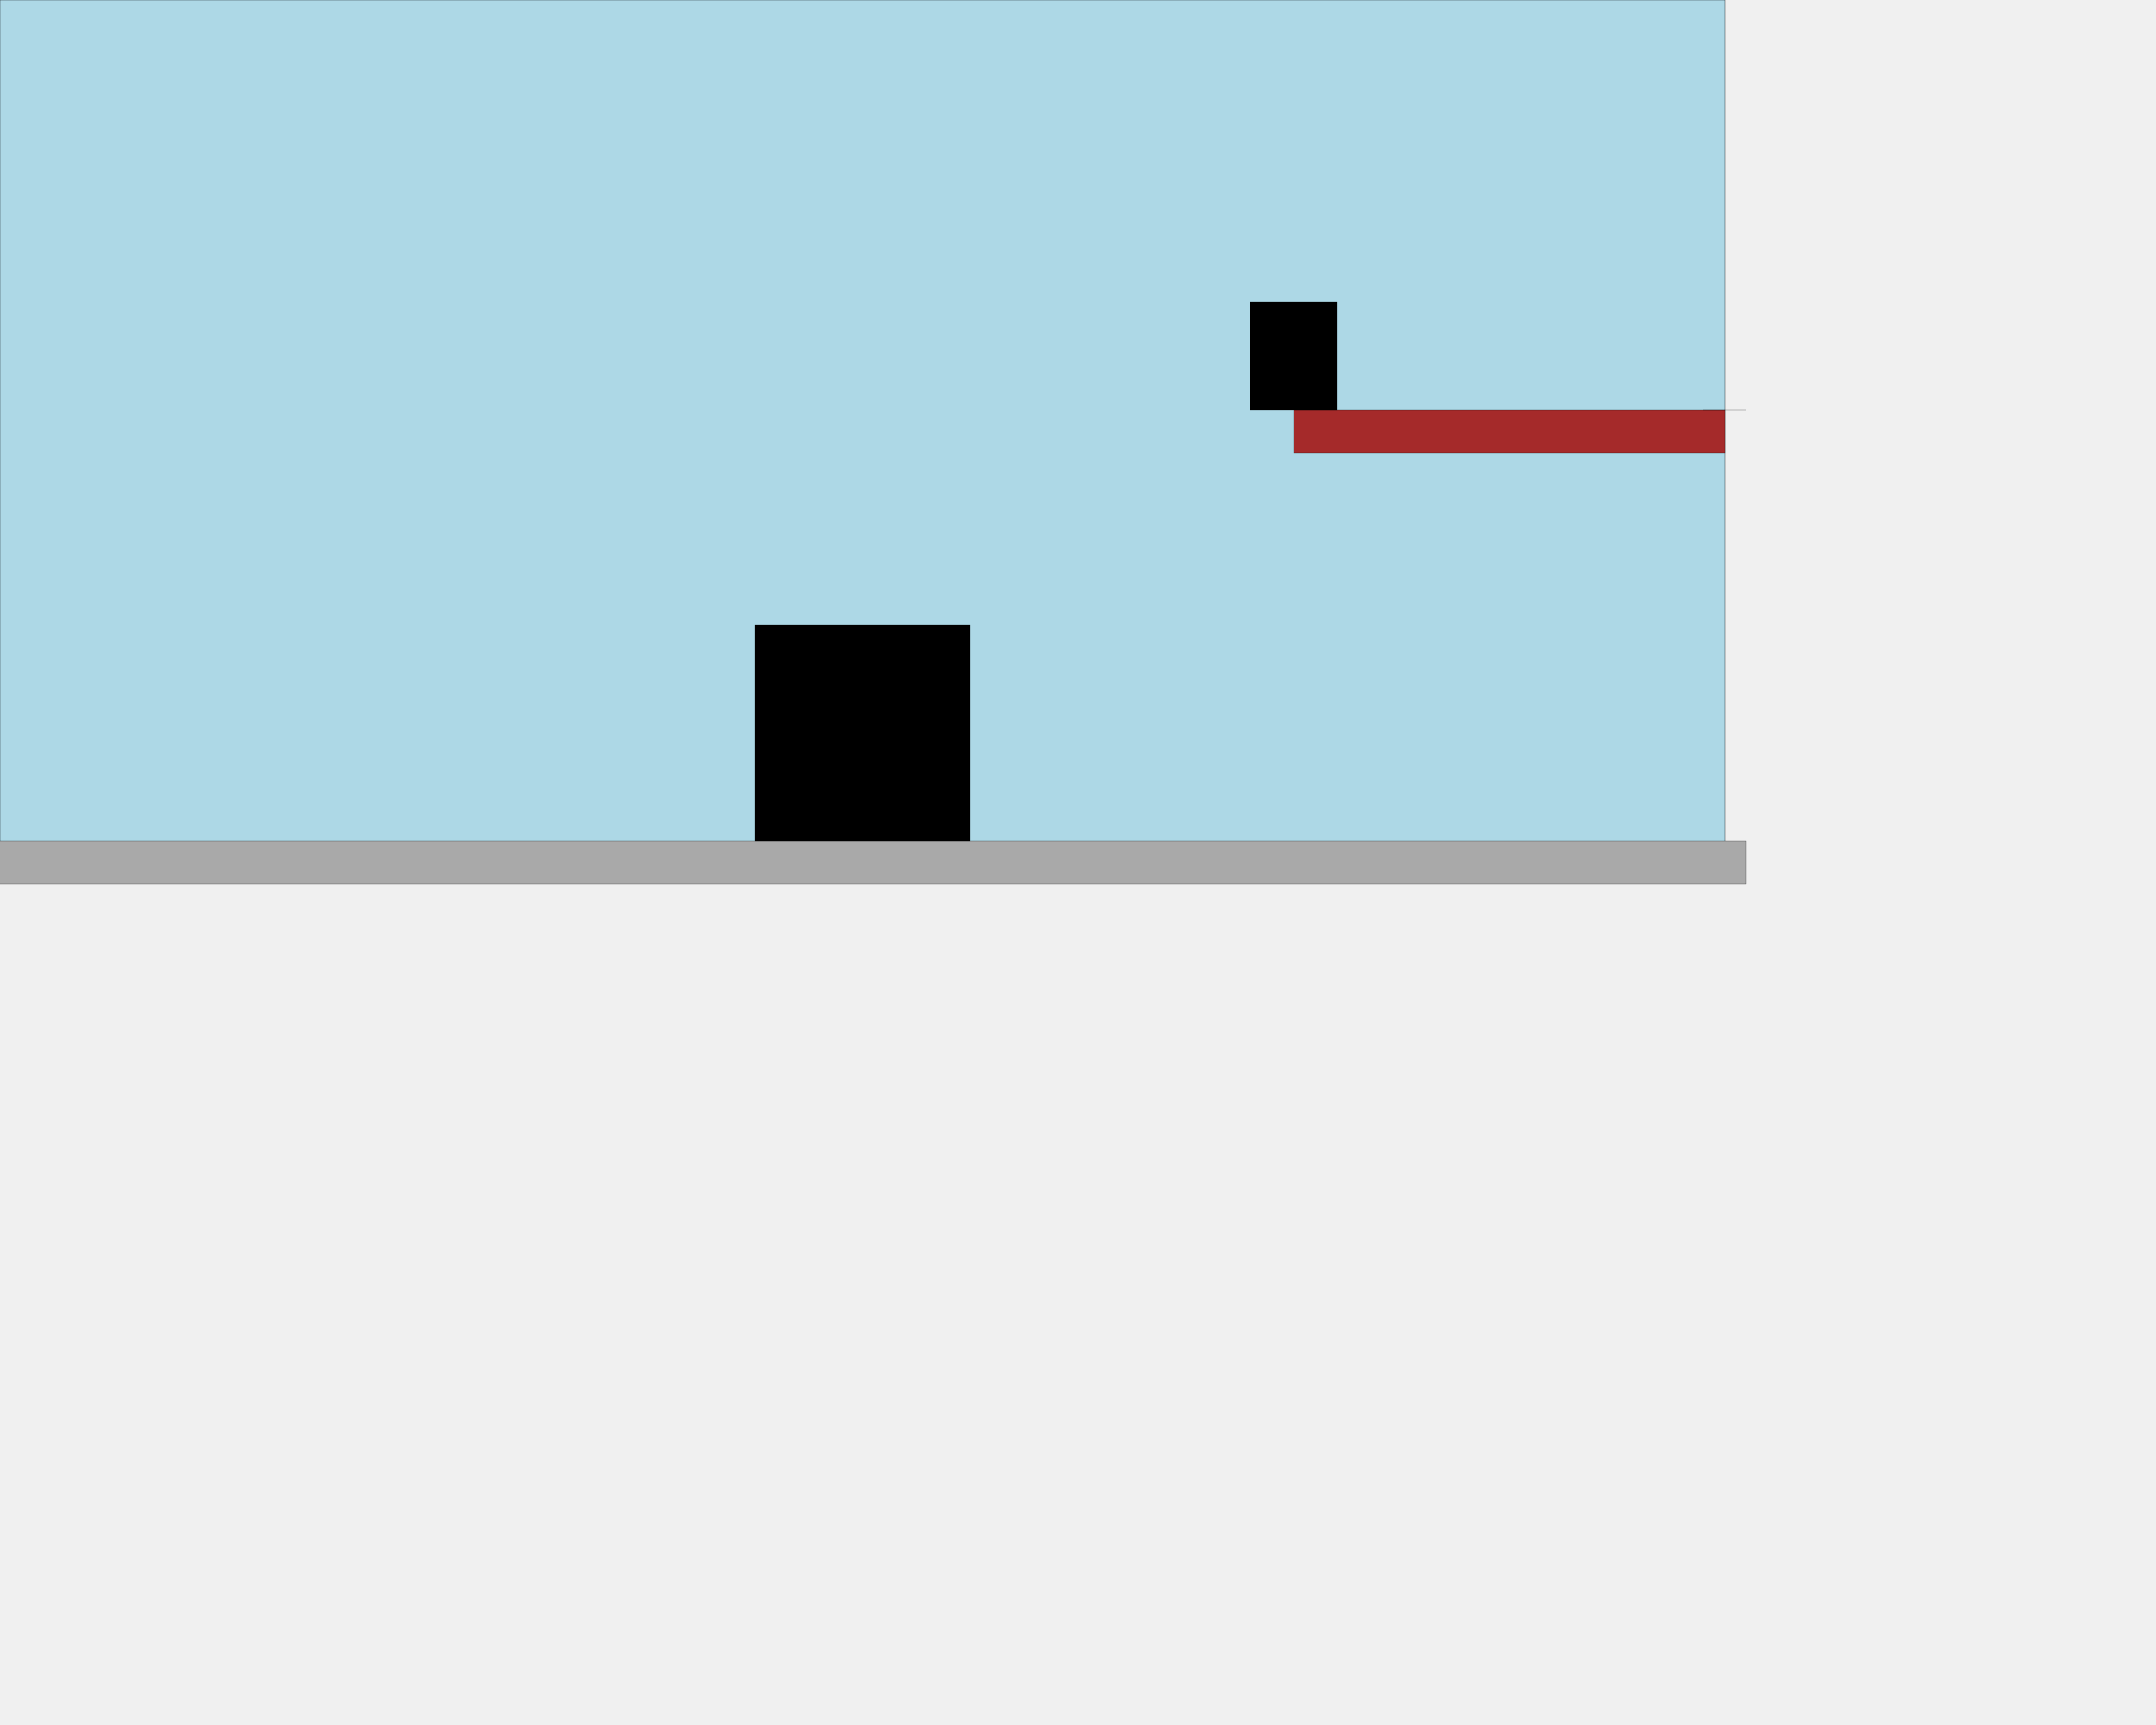
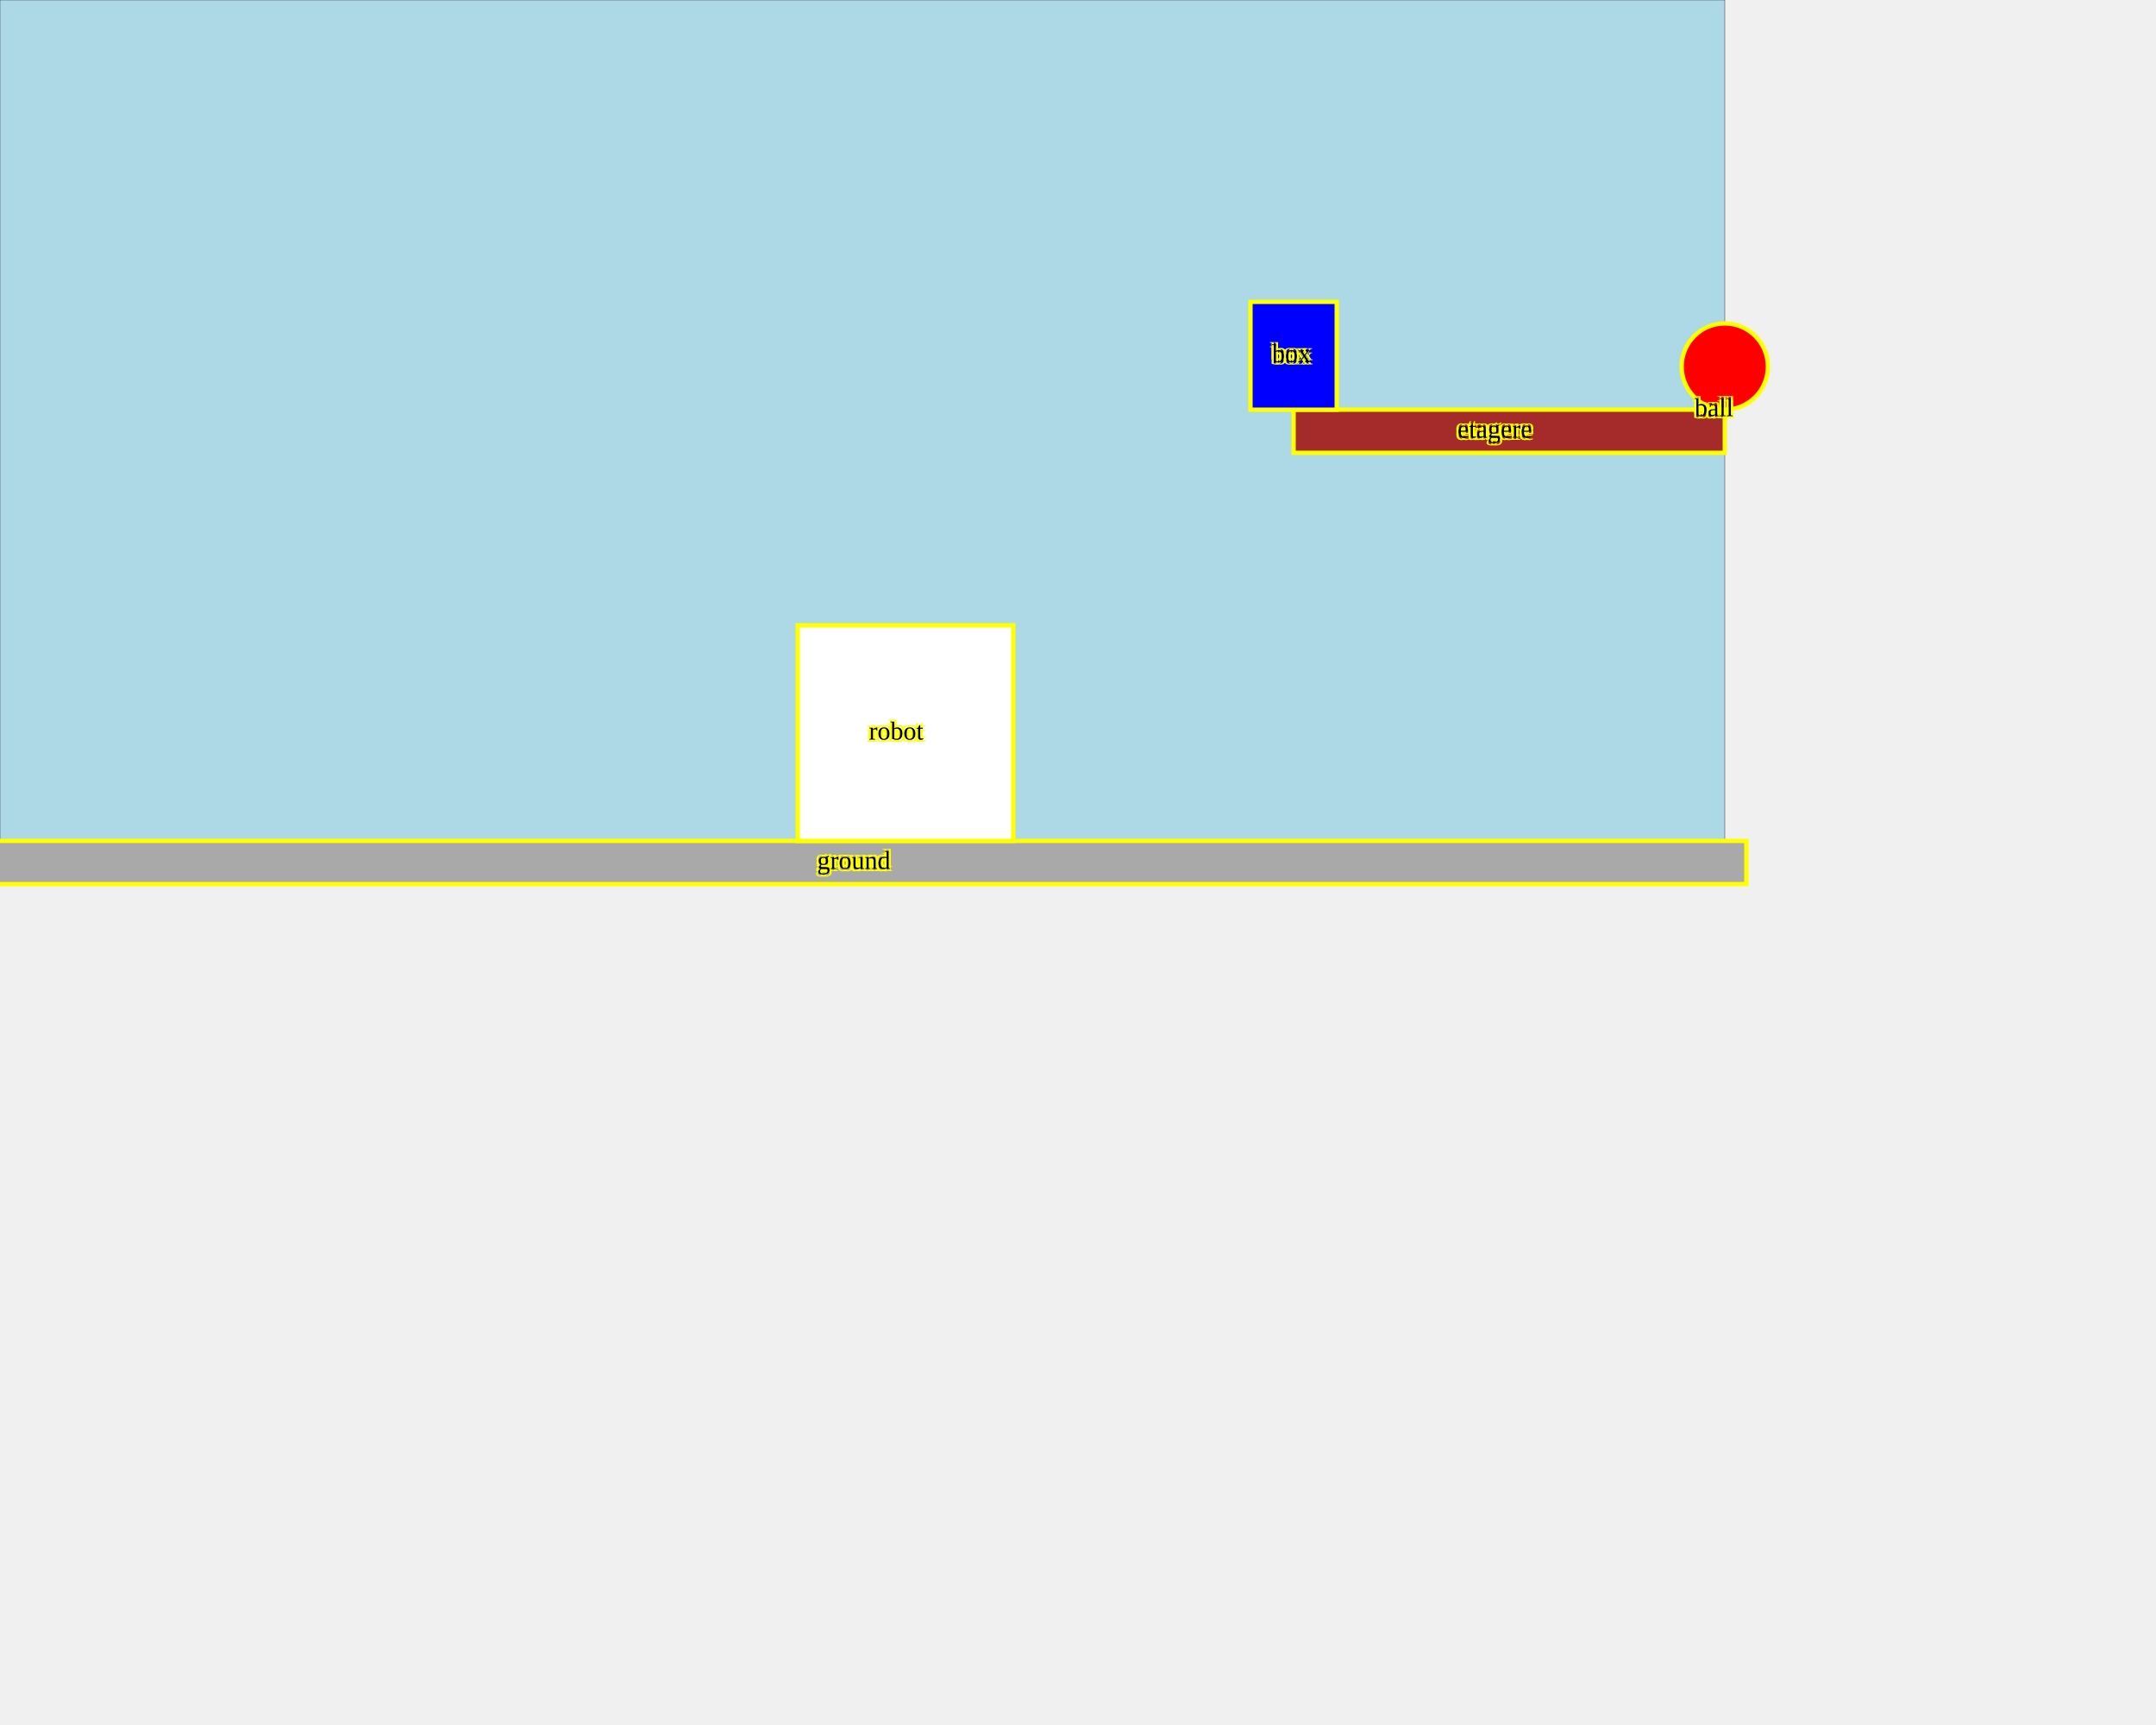
<svg xmlns="http://www.w3.org/2000/svg" version="1.1" width="1000" height="800">
  <polygon points=" 0,0 800,0 800,400 0,400" style="fill:lightblue;stroke:black;stroke-width:0.15" />
  <polygon points=" -10,390 810,390 810,410 -10,410" style="fill:darkgrey;stroke:black;stroke-width:0.1" />
-   <polygon points=" 350,290 450,290 450,390 350,390" style="fill:black;stroke:black;stroke-width:0.1" />
+   <polygon points=" 370,290 470,290 470,390 370,390" style="fill:white;stroke:black;stroke-width:0.1" />
  <polygon points=" 600,190 800,190 800,210 600,210" style="fill:brown;stroke:black;stroke-width:0.1" />
-   <polygon points=" 790,190 810,190 810,190 790,190" style="fill:red;stroke:black;stroke-width:0.1" />
-   <polygon points=" 580,140 620,140 620,190 580,190" style="fill:camel;stroke:black;stroke-width:0.1" />
+   <circle cx="800" cy="170" r="20" fill="red" />
+   <polygon points=" 580,140 620,140 620,190 580,190" style="fill:blue;stroke:black;stroke-width:0.1" />
+   <polygon points=" -10,390 810,390 810,410 -10,410" style="fill:none;stroke:yellow;stroke-width:2" />
+   <text x="378" y="402" fill="yellow">ground</text>
+   <text x="380" y="404" fill="yellow">ground</text>
+   <text x="378" y="404" fill="yellow">ground</text>
+   <text x="380" y="402" fill="yellow">ground</text>
+   <text x="379" y="403" fill="black">ground</text>
+   <polygon points=" 370,290 470,290 470,390 370,390" style="fill:white;stroke:black;stroke-width:0.1" />
+   <polygon points=" 370,290 470,290 470,390 370,390" style="fill:none;stroke:yellow;stroke-width:2" />
+   <text x="402" y="342" fill="yellow">robot</text>
+   <text x="404" y="344" fill="yellow">robot</text>
+   <text x="402" y="344" fill="yellow">robot</text>
+   <text x="404" y="342" fill="yellow">robot</text>
+   <text x="403" y="343" fill="black">robot</text>
+   <polygon points=" 600,190 800,190 800,210 600,210" style="fill:none;stroke:yellow;stroke-width:2" />
+   <text x="675" y="202" fill="yellow">etagere</text>
+   <text x="677" y="204" fill="yellow">etagere</text>
+   <text x="675" y="204" fill="yellow">etagere</text>
+   <text x="677" y="202" fill="yellow">etagere</text>
+   <text x="676" y="203" fill="black">etagere</text>
+   <circle cx="800" cy="170" r="20" fill="red" />
+   <polygon points=" 580,140 620,140 620,190 580,190" style="fill:blue;stroke:black;stroke-width:0.1" />
+   <circle cx="800" cy="170" r="20" fill="none" stroke="yellow" stroke-width="2" />
+   <text x="785" y="192" fill="yellow">ball</text>
+   <text x="787" y="194" fill="yellow">ball</text>
+   <text x="785" y="194" fill="yellow">ball</text>
+   <text x="787" y="192" fill="yellow">ball</text>
+   <text x="786" y="193" fill="black">ball</text>
+   <polygon points=" 580,140 620,140 620,190 580,190" style="fill:none;stroke:yellow;stroke-width:2" />
+   <text x="589" y="167" fill="yellow">box</text>
+   <text x="591" y="169" fill="yellow">box</text>
+   <text x="589" y="169" fill="yellow">box</text>
+   <text x="591" y="167" fill="yellow">box</text>
+   <text x="590" y="168" fill="black">box</text>
</svg>
